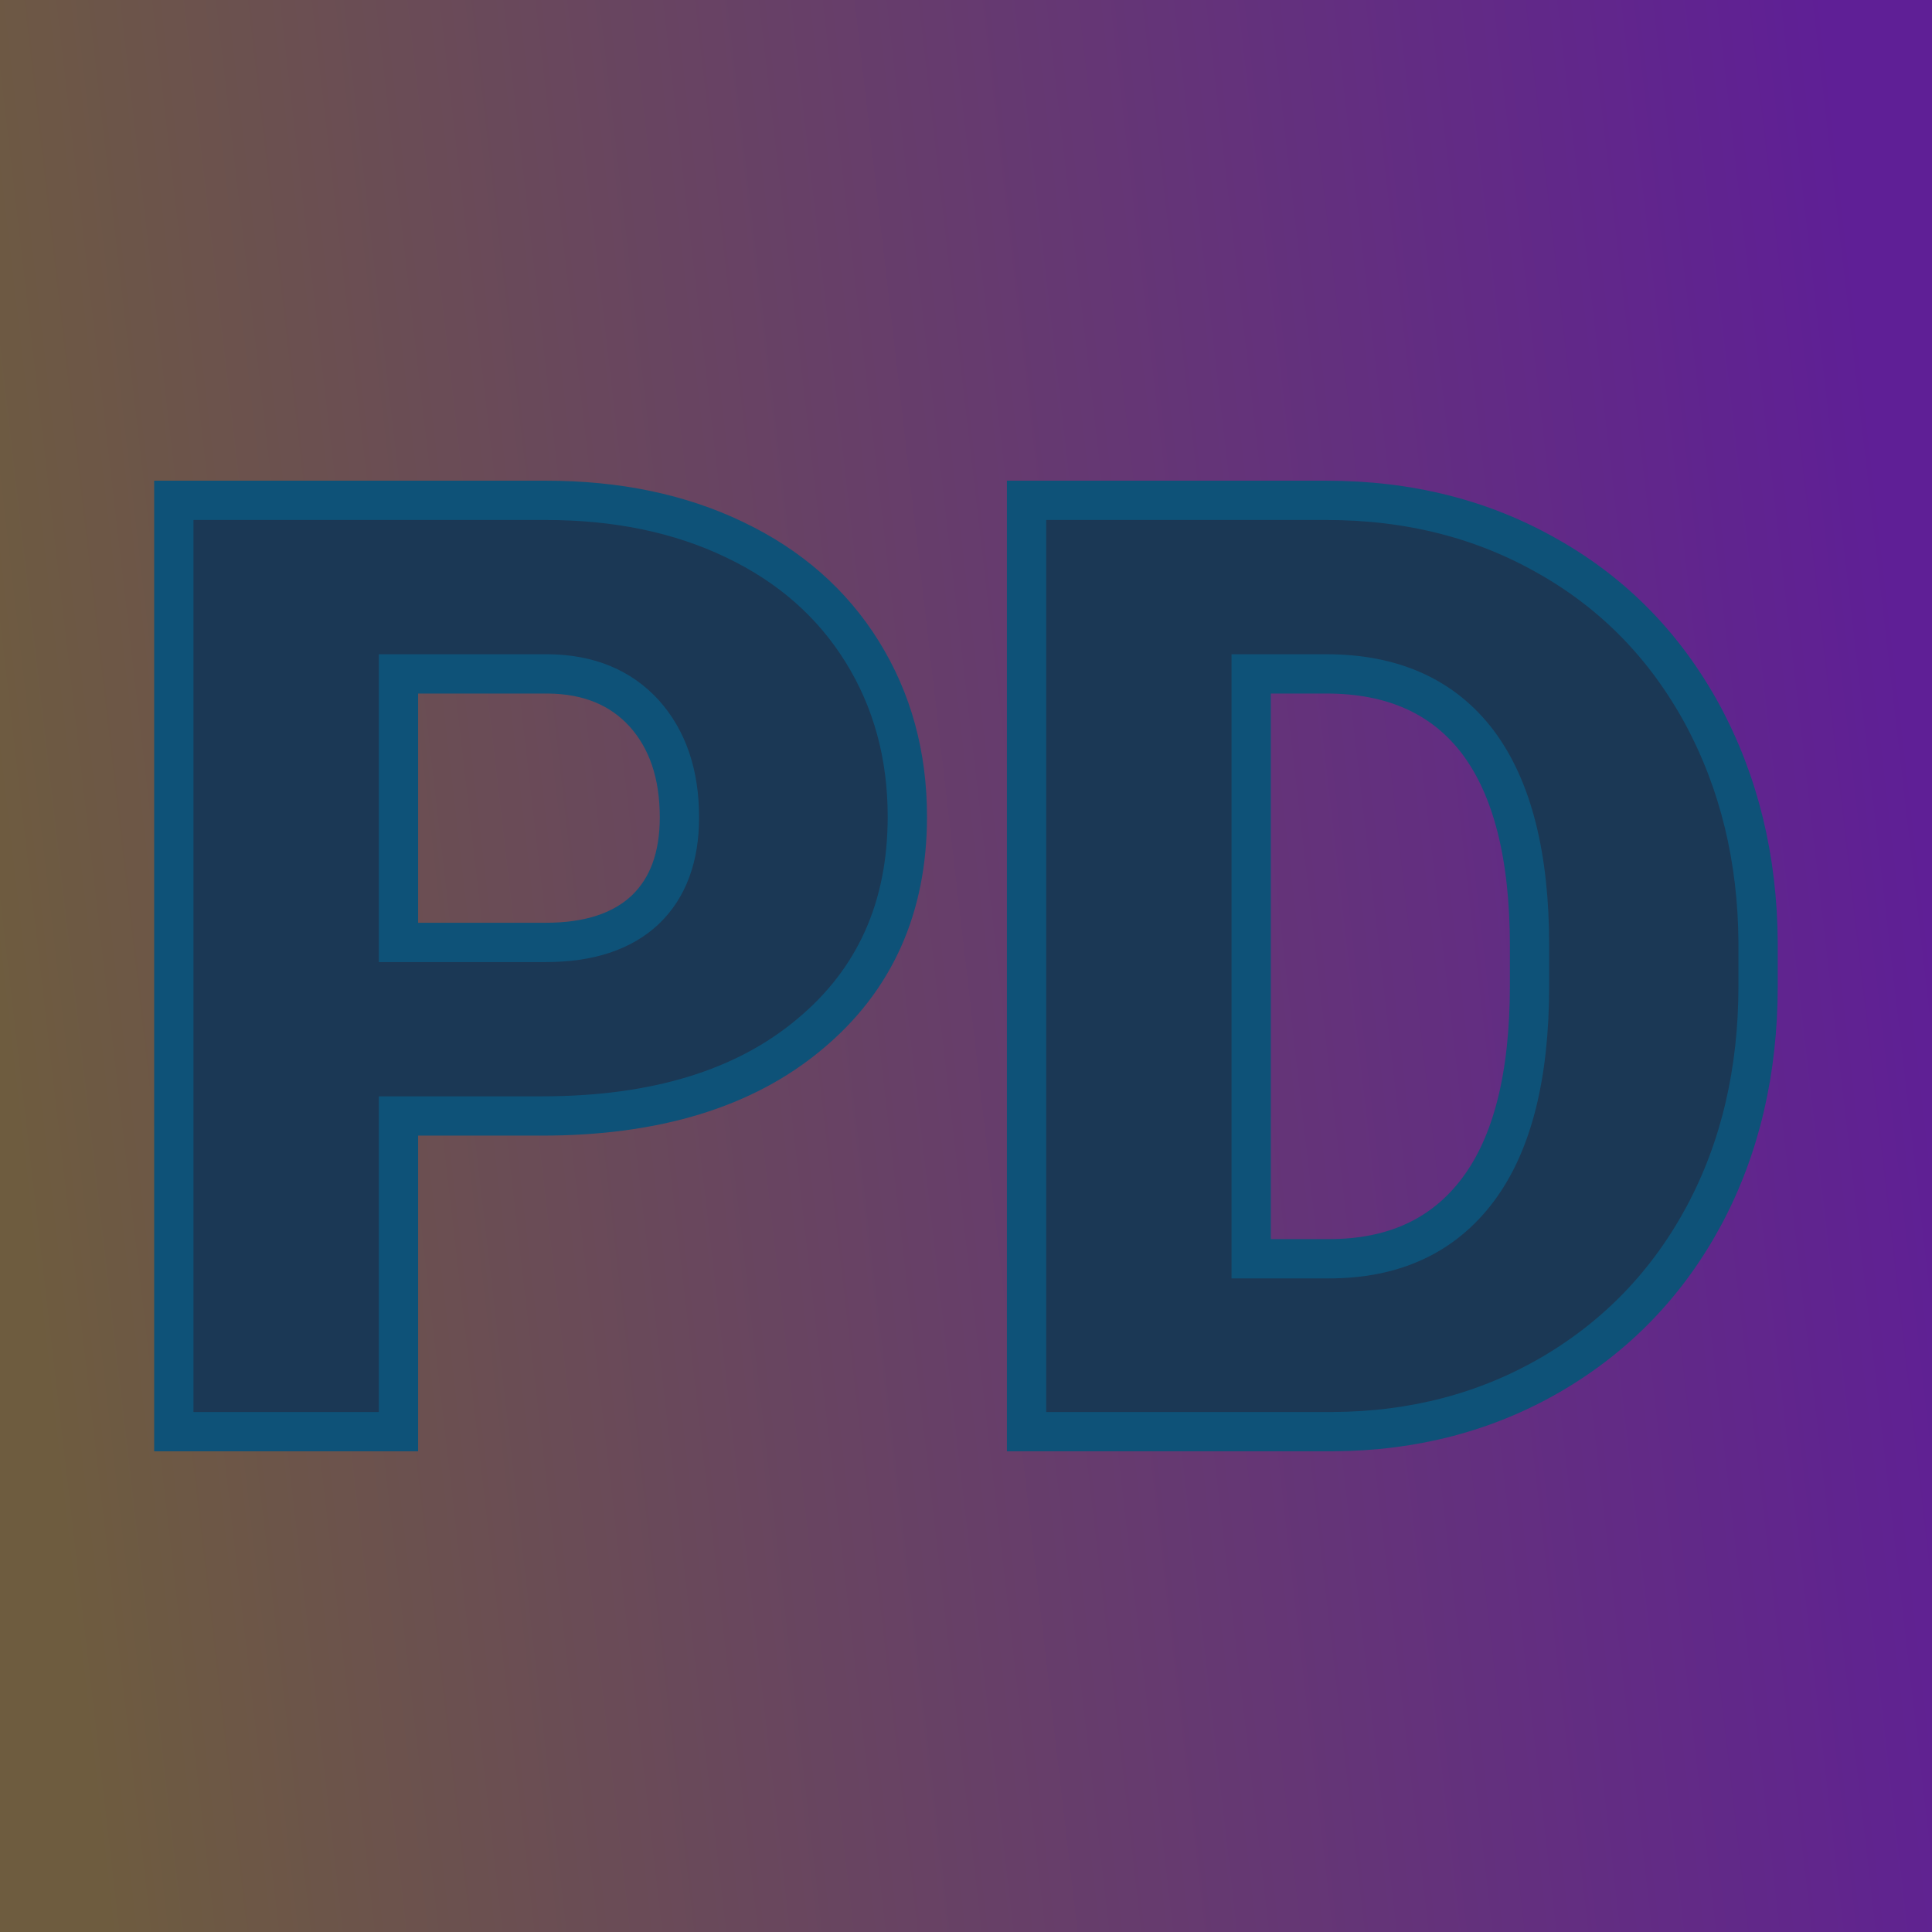
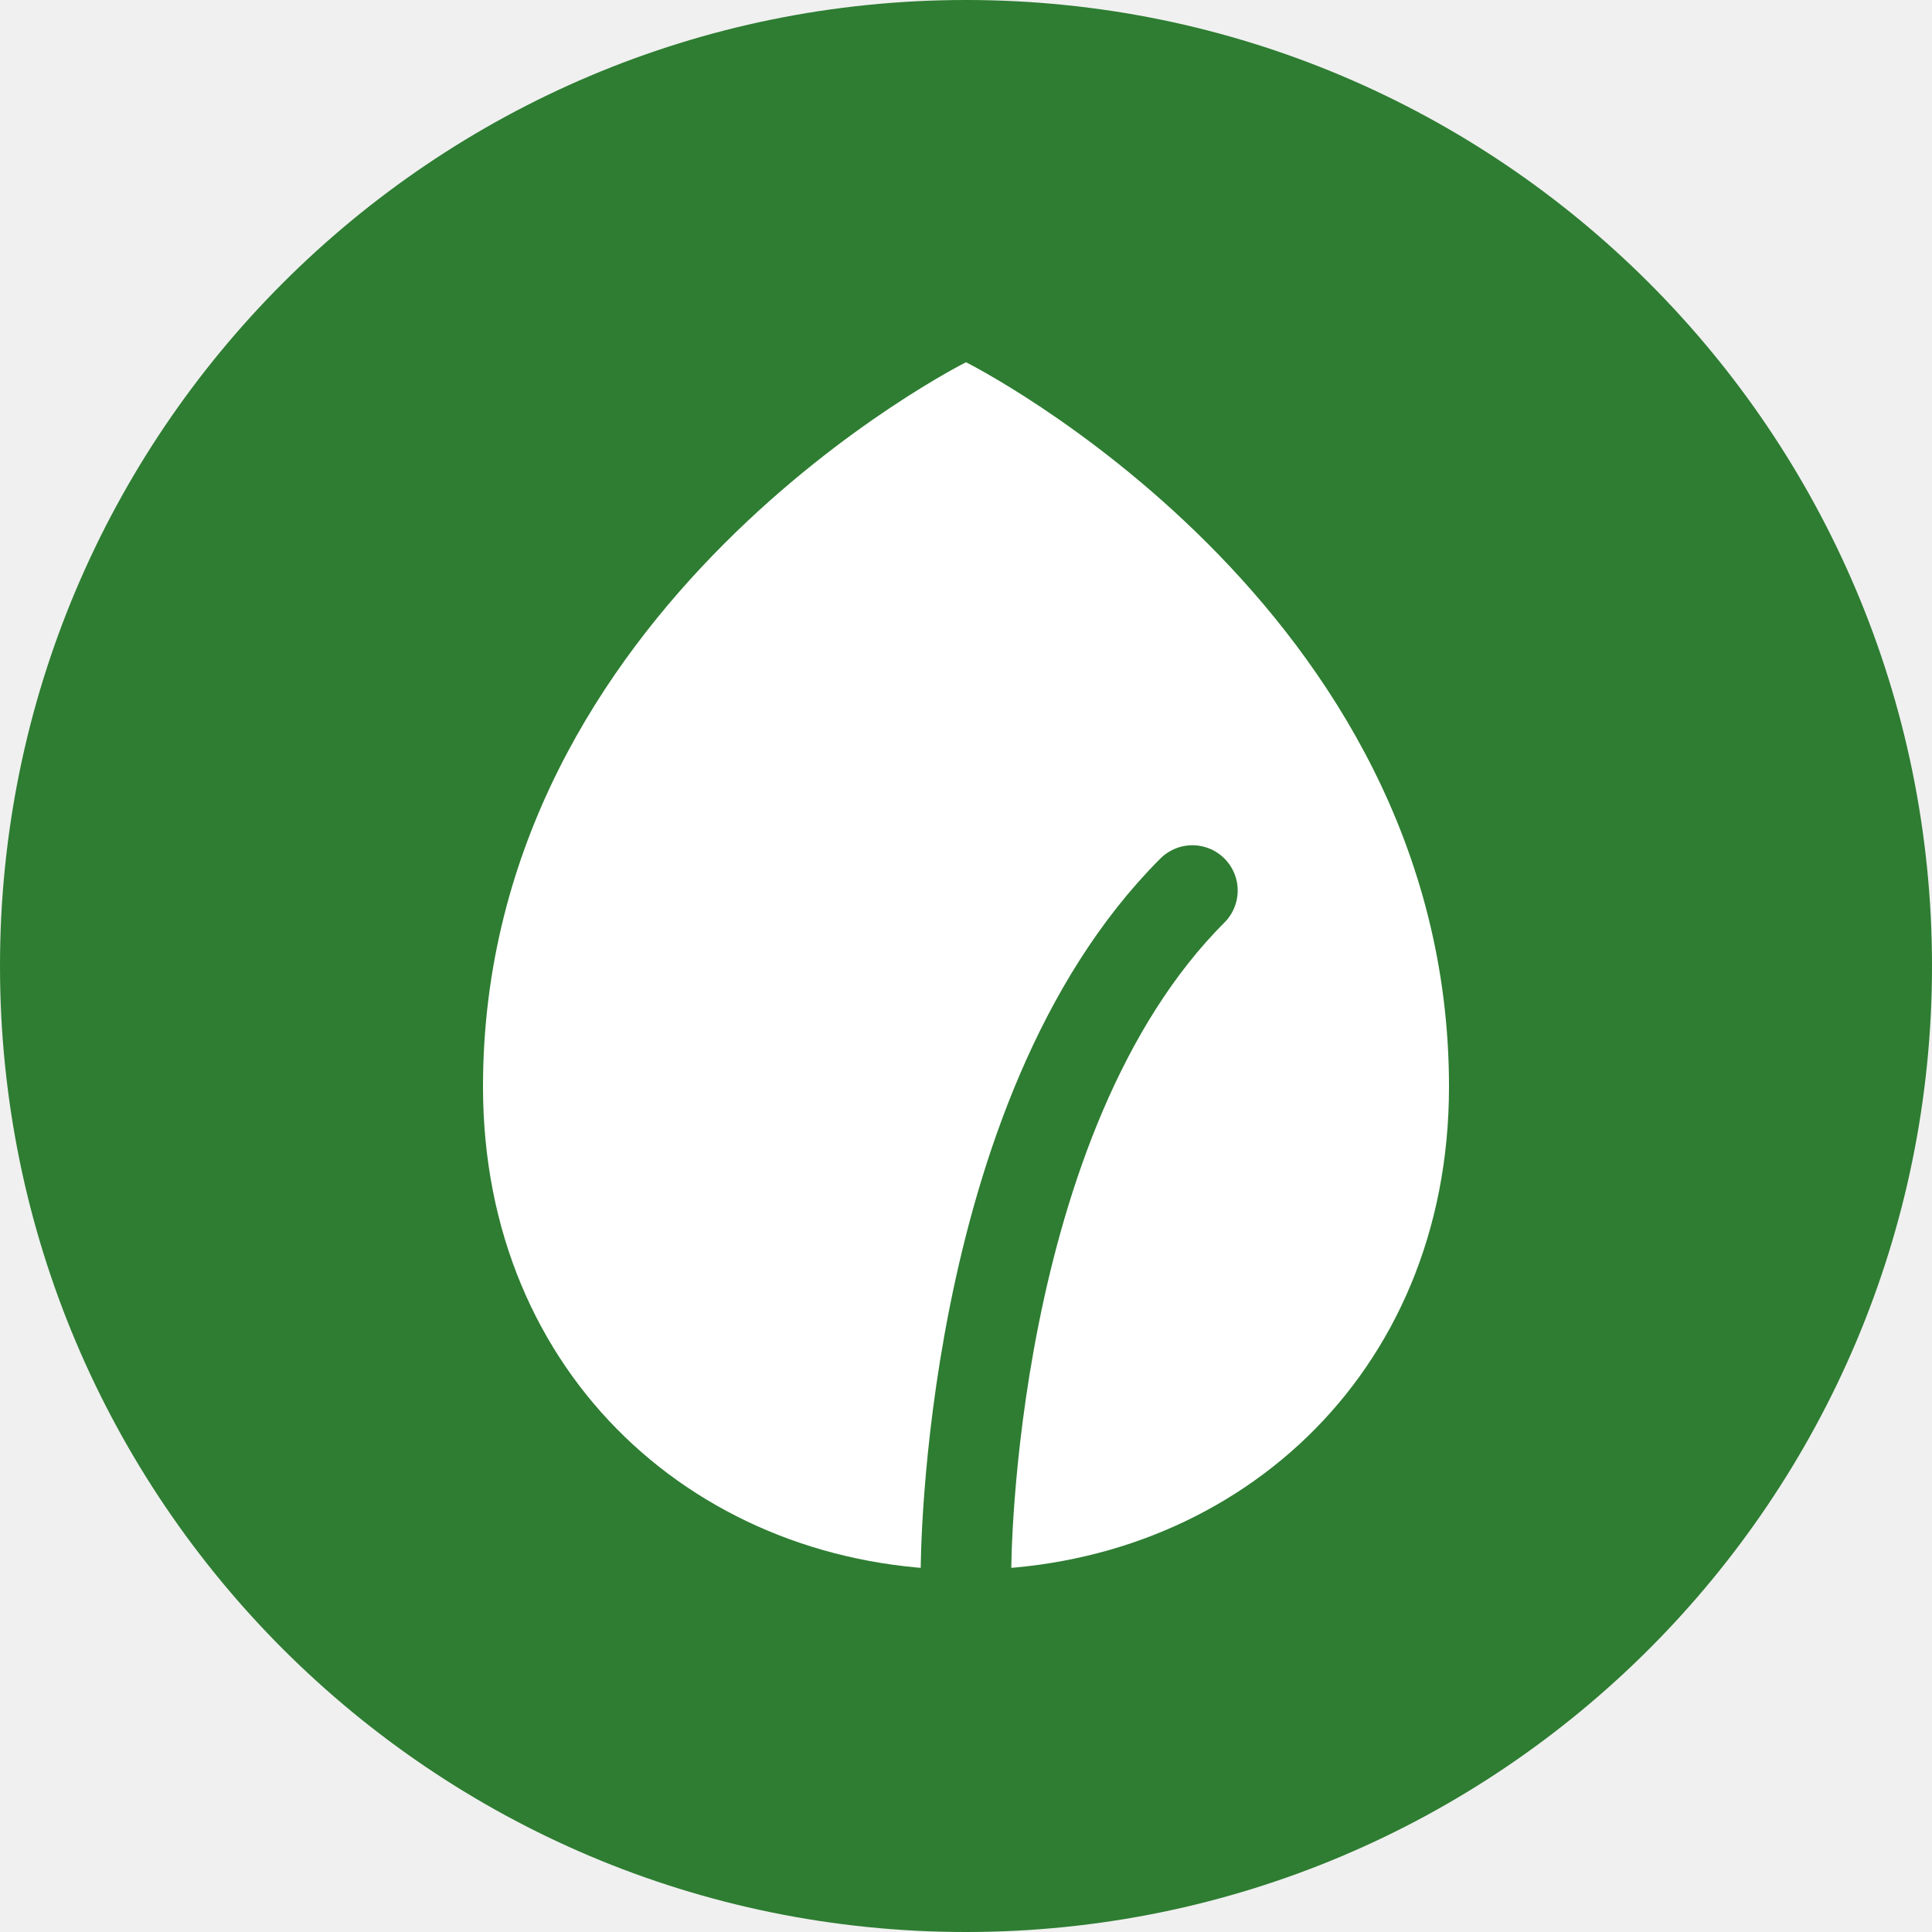
- <svg xmlns="http://www.w3.org/2000/svg" version="1.1" viewBox="0 0 200 200">
-   <rect width="200" height="200" fill="url('#gradient')" />
-   <defs>
-     <linearGradient id="gradient" gradientTransform="rotate(174 0.5 0.5)">
-       <stop offset="0%" stop-color="#5f1f96" />
-       <stop offset="100%" stop-color="#6e5c3f" />
-     </linearGradient>
-   </defs>
-   <g>
-     <g fill="#1b3855" transform="matrix(6.779814,0,0,6.779814,10.7398,148.2039)" stroke="#0e5278" stroke-width="0.6">
-       <path d="M6.69-4.82L4.50-4.82L4.50 0L1.07 0L1.07-14.22L6.75-14.22Q8.38-14.22 9.63-13.62Q10.89-13.02 11.58-11.91Q12.27-10.80 12.27-9.39L12.27-9.39Q12.27-7.31 10.78-6.07Q9.29-4.82 6.69-4.82L6.69-4.82ZM4.50-11.57L4.50-7.47L6.75-7.47Q7.74-7.47 8.27-7.97Q8.79-8.47 8.79-9.38L8.79-9.38Q8.79-10.37 8.25-10.97Q7.71-11.56 6.79-11.57L6.79-11.57L4.50-11.57ZM18.77 0L14.09 0L14.09-14.22L18.67-14.22Q20.56-14.22 22.06-13.36Q23.56-12.51 24.41-10.95Q25.25-9.39 25.26-7.46L25.26-7.46L25.26-6.81Q25.26-4.85 24.44-3.31Q23.61-1.76 22.11-0.88Q20.62-0.01 18.77 0L18.77 0ZM18.67-11.57L17.52-11.57L17.52-2.64L18.71-2.64Q20.19-2.64 20.98-3.69Q21.77-4.74 21.77-6.81L21.77-6.81L21.77-7.42Q21.77-9.48 20.98-10.53Q20.19-11.57 18.67-11.57L18.67-11.57Z" />
-     </g>
-   </g>
+ <svg xmlns="http://www.w3.org/2000/svg" viewBox="0 0 512 512">
+   <circle cx="256" cy="256" r="256" fill="#2E7D32" />
+   <path fill="#FFFFFF" d="M256,96c0,0,128,64,128,192c0,76.8-57.6,128-128,128S128,364.8,128,288C128,160,256,96,256,96z" />
+   <path fill="none" stroke="#2E7D32" stroke-width="24" stroke-linecap="round" d="M256,416c0,0,0-120,60-180" />
</svg>
